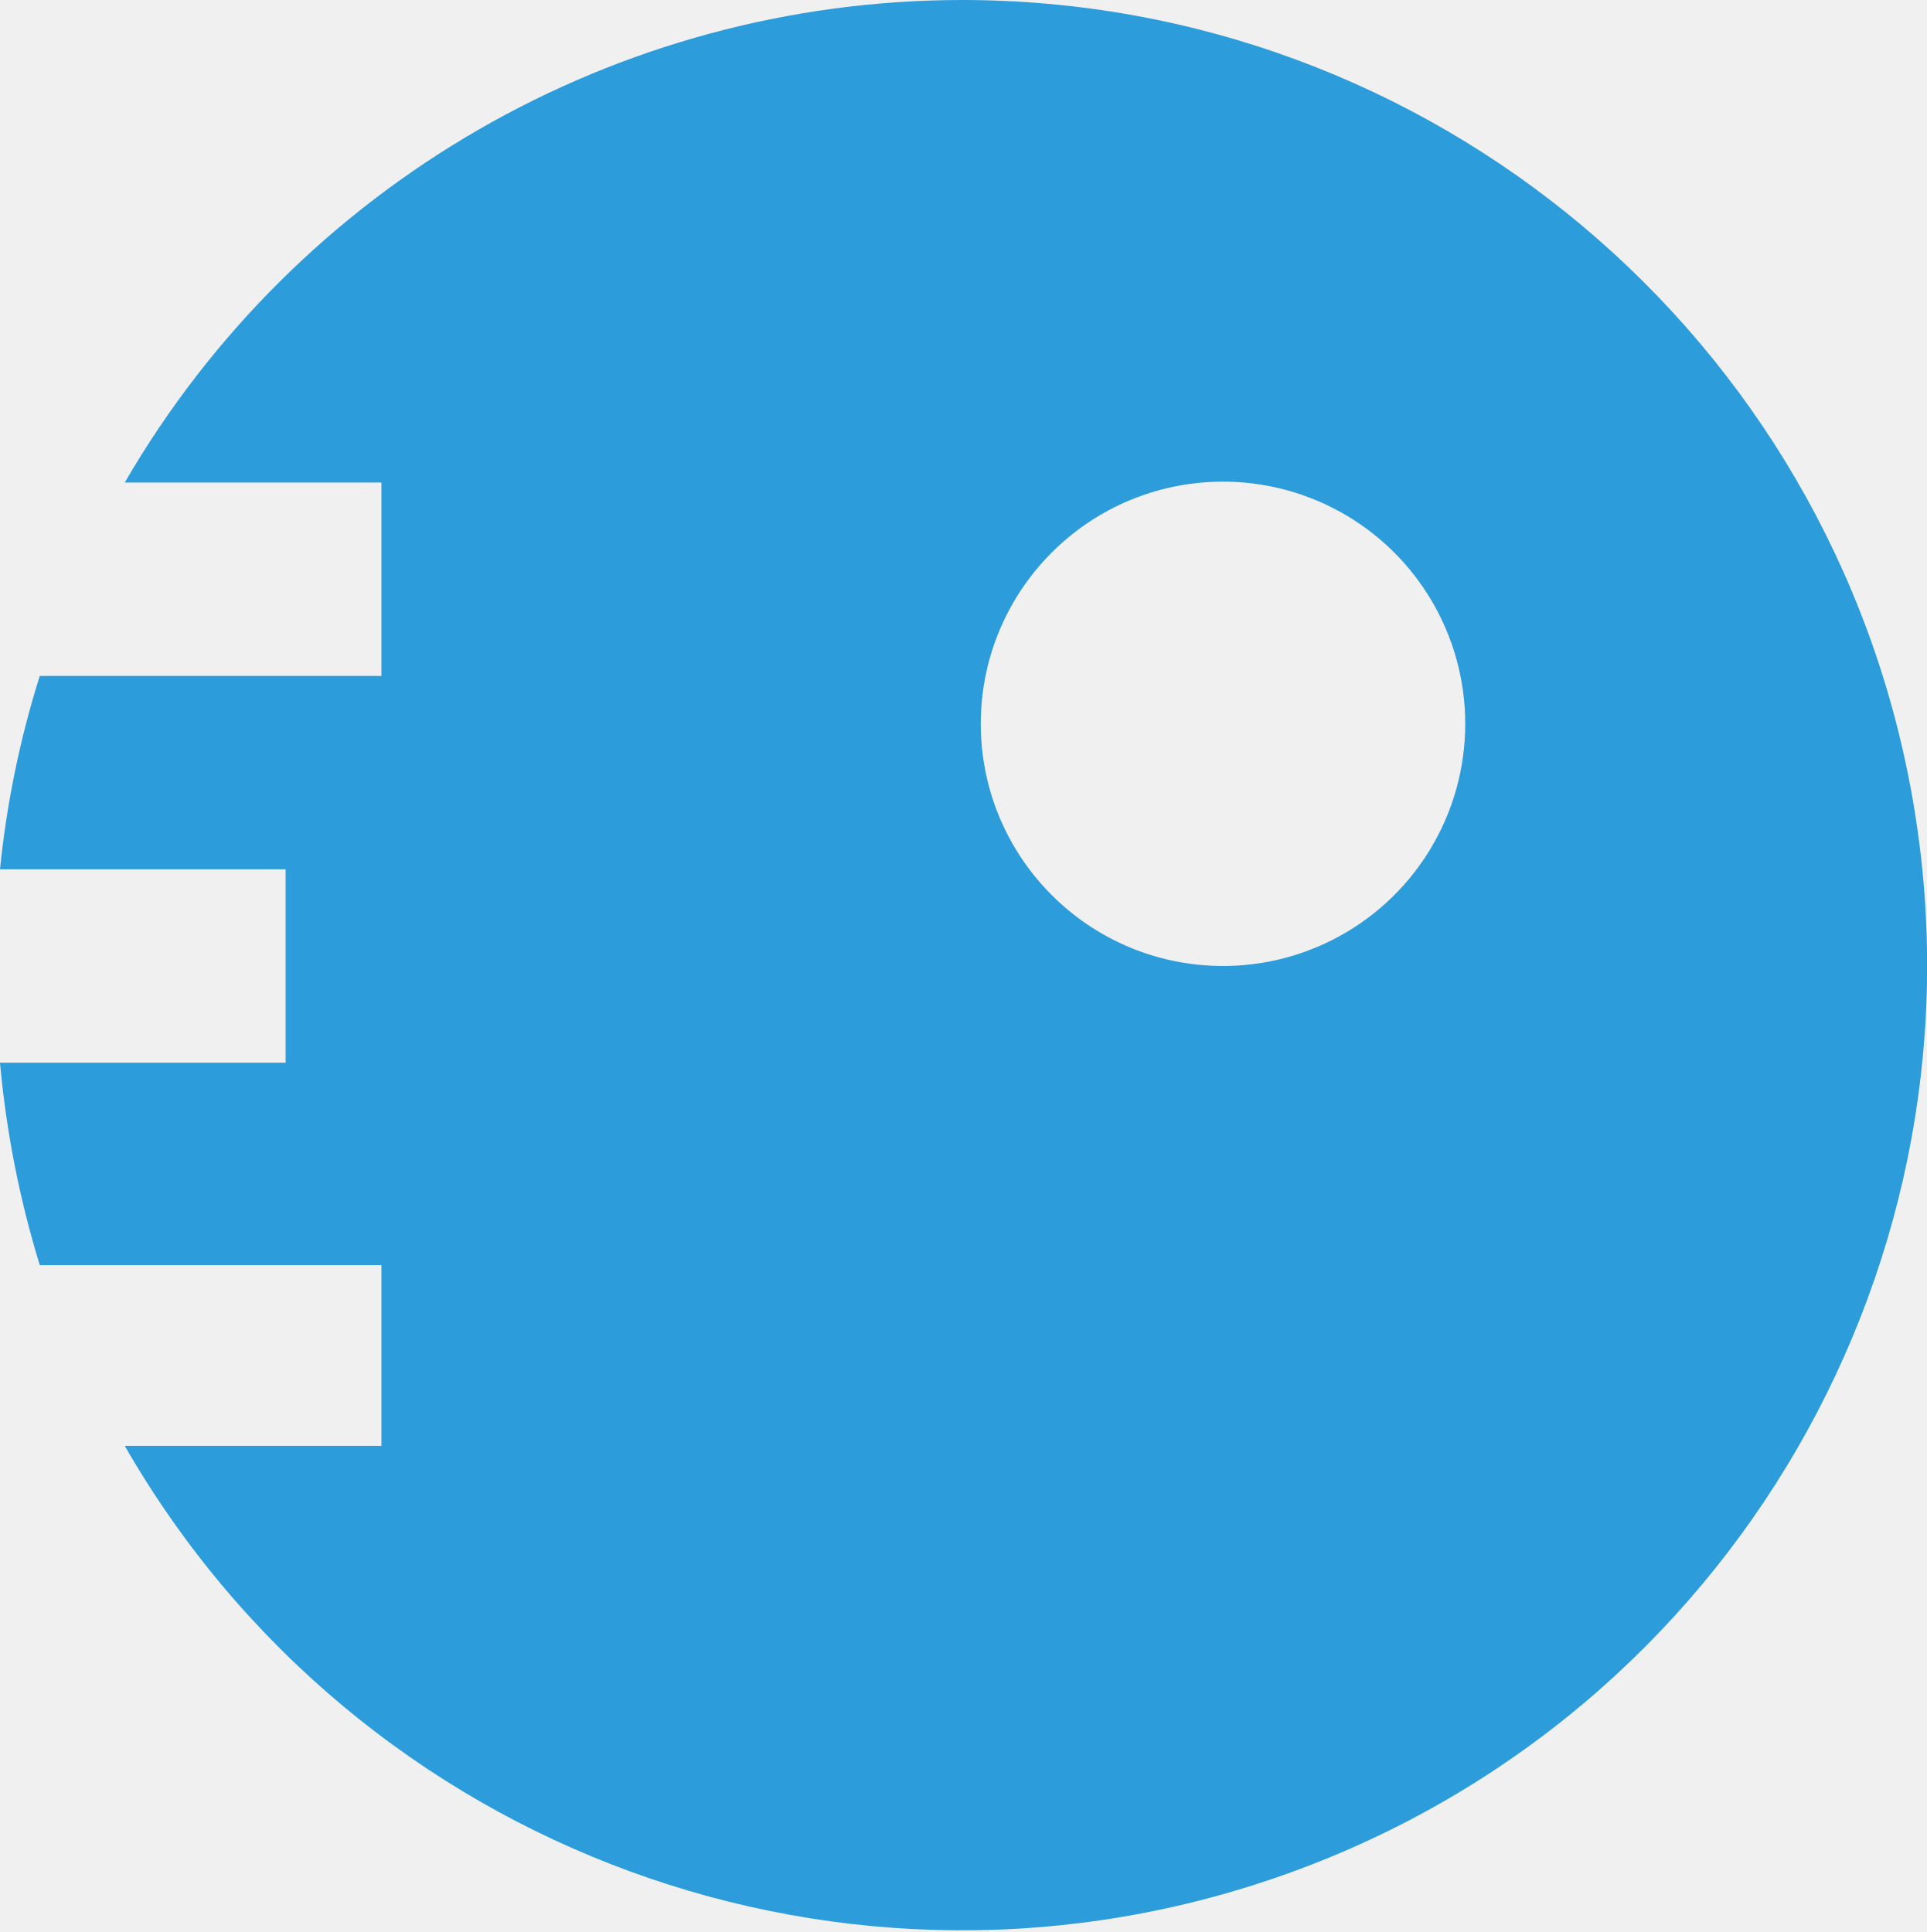
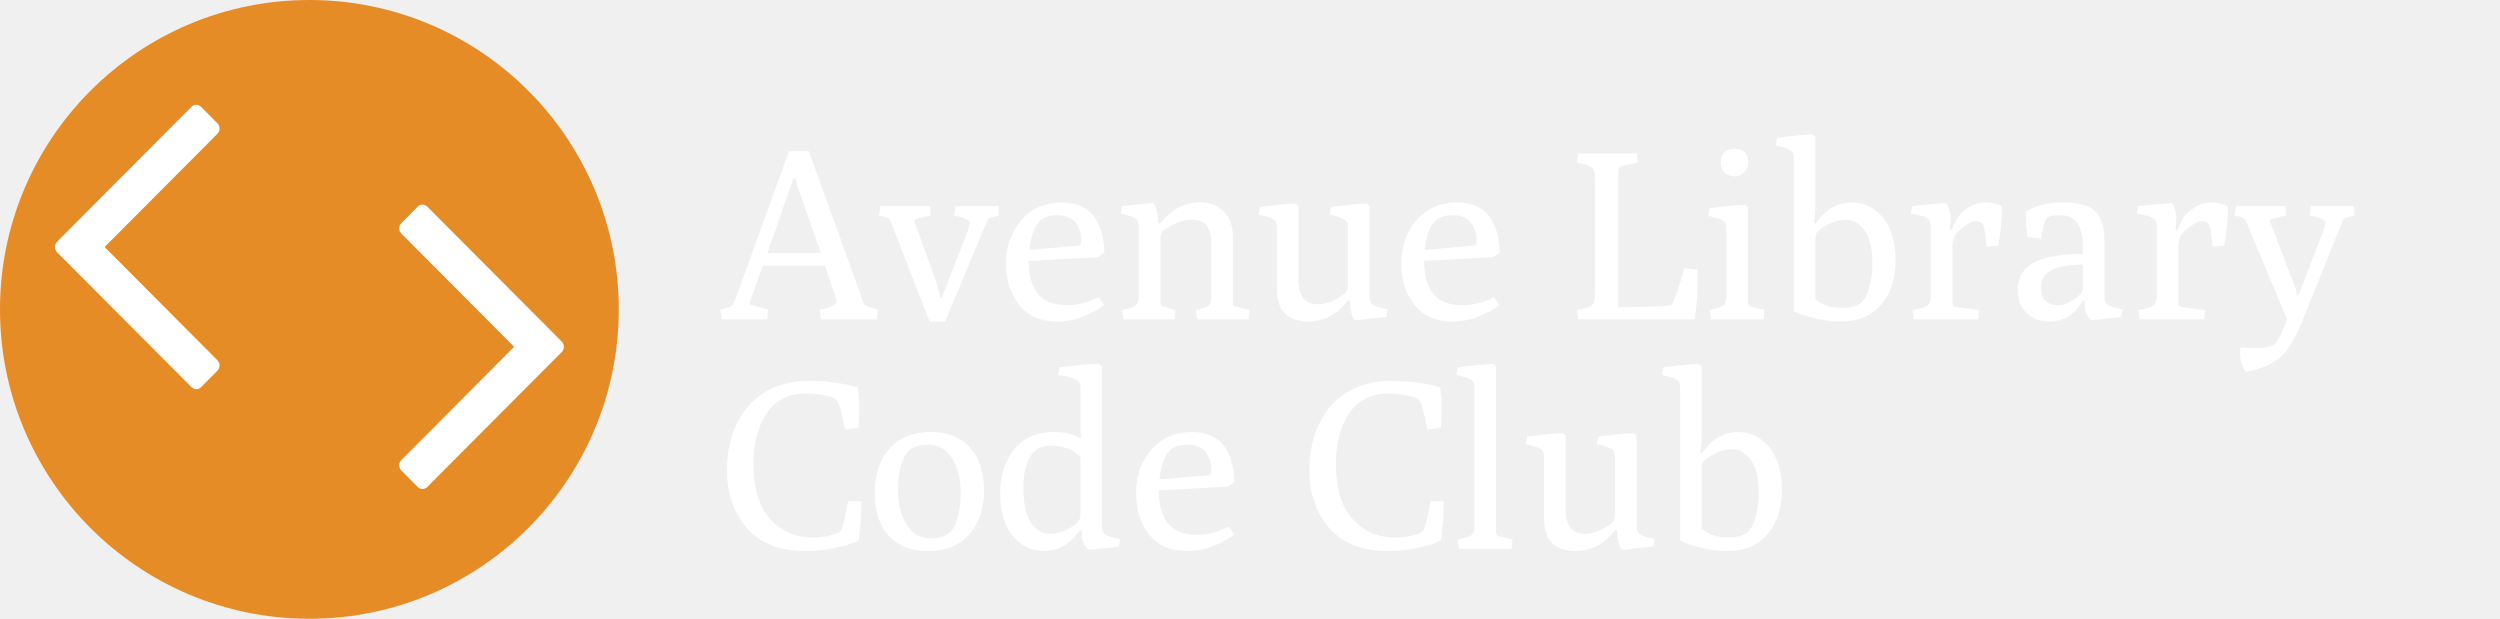
- <svg xmlns="http://www.w3.org/2000/svg" viewBox="0 0 10.66 10.69">
-   <defs>
-     <style>.cls-1{fill:#2d9cdb;}</style>
-   </defs>
-   <g id="Layer_2" data-name="Layer 2">
-     <g id="Layer_1-2" data-name="Layer 1">
-       <path class="cls-1" d="M5.32,0A5.36,5.36,0,0,0,.69,2.67H2.11V3.74H.22A5.34,5.34,0,0,0,0,4.81H1.58V5.88H0A5.49,5.49,0,0,0,.22,7H2.11V8H.69A5.34,5.34,0,1,0,5.32,0ZM6.65,5.34a1.34,1.34,0,0,1,0-2.67,1.34,1.34,0,1,1,0,2.67Z" />
-     </g>
-   </g>
+ <svg xmlns="http://www.w3.org/2000/svg" width="501" height="124" viewBox="0 0 501 124" fill="none">
+   <path d="M144.672 64L144.336 62.08C145.552 61.76 146.288 61.504 146.544 61.312C146.832 61.12 147.104 60.688 147.36 60.016L158.112 30.304H162.096L173.088 60.784C173.248 61.264 174.192 61.664 175.92 61.984L175.728 64H164.544L164.256 62.08C166.496 61.632 167.616 61.104 167.616 60.496C167.616 60.24 167.552 59.904 167.424 59.488L165.312 53.248H152.88L150.432 60.064C150.304 60.448 150.24 60.72 150.24 60.88C150.24 61.008 150.336 61.088 150.528 61.12L153.936 62.032L153.744 64H144.672ZM153.792 50.704H164.496L159.792 37.216C159.568 36.544 159.456 36.08 159.456 35.824H158.976L153.792 50.704ZM186.284 64.432L178.7 44.896C178.476 44.288 178.252 43.904 178.028 43.744C177.804 43.584 177.18 43.392 176.156 43.168L176.444 41.296H186.332L186.524 43.168L183.596 43.888C183.372 43.92 183.26 44.048 183.26 44.272C183.26 44.304 183.324 44.512 183.452 44.896L187.772 56.992C188.156 58.112 188.348 58.992 188.348 59.632H188.732L194.06 46C194.252 45.488 194.348 45.072 194.348 44.752C194.348 44.4 194.108 44.112 193.628 43.888C193.18 43.664 192.364 43.424 191.18 43.168L191.468 41.296H200.012L200.204 43.168C199.18 43.424 198.556 43.6 198.332 43.696C198.108 43.76 197.98 43.856 197.948 43.984L189.404 64.432H186.284ZM211.777 64.432C208.545 64.432 206.033 63.328 204.241 61.12C202.481 58.912 201.601 56.128 201.601 52.768C201.601 49.376 202.625 46.496 204.673 44.128C206.721 41.76 209.425 40.576 212.785 40.576C218.225 40.576 221.073 43.92 221.329 50.608L220.081 51.52L206.161 52.288C206.161 58.208 208.689 61.168 213.745 61.168C215.953 61.168 218.113 60.624 220.225 59.536L221.233 61.12C220.177 61.984 218.801 62.752 217.105 63.424C215.409 64.096 213.633 64.432 211.777 64.432ZM206.305 50.08L216.241 49.216C216.561 49.184 216.721 48.88 216.721 48.304C216.721 46.896 216.337 45.68 215.569 44.656C214.833 43.632 213.569 43.12 211.777 43.12C209.985 43.12 208.673 43.728 207.841 44.944C207.041 46.128 206.529 47.84 206.305 50.08ZM225.147 64L224.859 62.128C226.427 61.808 227.371 61.488 227.691 61.168C228.043 60.816 228.219 60.224 228.219 59.392V45.568C228.219 44.736 228.011 44.16 227.595 43.84C227.211 43.488 226.203 43.152 224.571 42.832L224.859 41.296L231.051 40.672C231.275 40.672 231.499 41.12 231.723 42.016C231.979 42.912 232.107 43.696 232.107 44.368V44.656L232.491 44.8L233.067 44.128C235.083 41.76 237.547 40.576 240.459 40.576C242.507 40.576 244.123 41.2 245.307 42.448C246.491 43.664 247.083 45.376 247.083 47.584V60.544C247.083 60.928 247.163 61.184 247.323 61.312C247.515 61.408 247.755 61.488 248.043 61.552L250.395 62.128L250.203 64H239.931L239.643 62.128C241.083 61.84 241.963 61.52 242.283 61.168C242.603 60.816 242.763 60.224 242.763 59.392V49.024C242.763 47.52 242.491 46.32 241.947 45.424C241.403 44.496 240.331 44.032 238.731 44.032C237.163 44.032 235.451 44.656 233.595 45.904C233.307 46.096 233.099 46.24 232.971 46.336C232.683 46.656 232.539 47.248 232.539 48.112V60.496C232.539 60.848 232.587 61.088 232.683 61.216C232.811 61.344 233.083 61.456 233.499 61.552L235.611 62.128L235.419 64H225.147ZM255.9 58.048V45.376C255.9 44.704 255.644 44.224 255.132 43.936C254.62 43.616 253.66 43.312 252.252 43.024L252.54 41.488C255.964 41.04 258.348 40.816 259.692 40.816L260.22 41.296V55.984C260.22 59.312 261.484 60.976 264.012 60.976C265.644 60.976 267.34 60.352 269.1 59.104C269.516 58.816 269.788 58.544 269.916 58.288C270.044 58 270.108 57.536 270.108 56.896V45.376C270.108 44.704 269.852 44.224 269.34 43.936C268.828 43.616 267.868 43.312 266.46 43.024L266.748 41.488C270.172 41.04 272.556 40.816 273.9 40.816L274.428 41.296V59.248C274.428 60.08 274.62 60.672 275.004 61.024C275.42 61.344 276.444 61.664 278.076 61.984L277.788 63.52L271.596 64.192C271.372 64.224 271.132 63.808 270.876 62.944C270.652 62.048 270.54 61.28 270.54 60.64V60.352L270.156 60.208L269.58 60.88C267.564 63.248 265.1 64.432 262.188 64.432C260.236 64.432 258.7 63.92 257.58 62.896C256.46 61.84 255.9 60.224 255.9 58.048ZM290.996 64.432C287.764 64.432 285.252 63.328 283.46 61.12C281.7 58.912 280.82 56.128 280.82 52.768C280.82 49.376 281.844 46.496 283.892 44.128C285.94 41.76 288.644 40.576 292.004 40.576C297.444 40.576 300.292 43.92 300.548 50.608L299.3 51.52L285.38 52.288C285.38 58.208 287.908 61.168 292.964 61.168C295.172 61.168 297.332 60.624 299.444 59.536L300.452 61.12C299.396 61.984 298.02 62.752 296.324 63.424C294.628 64.096 292.852 64.432 290.996 64.432ZM285.523 50.08L295.46 49.216C295.78 49.184 295.94 48.88 295.94 48.304C295.94 46.896 295.556 45.68 294.788 44.656C294.052 43.632 292.788 43.12 290.996 43.12C289.204 43.12 287.892 43.728 287.06 44.944C286.26 46.128 285.748 47.84 285.523 50.08ZM316.275 64L315.987 62.128C317.683 61.84 318.707 61.52 319.059 61.168C319.443 60.816 319.635 60.144 319.635 59.152V35.584C319.635 34.592 319.443 33.92 319.059 33.568C318.707 33.216 317.683 32.896 315.987 32.608L316.275 30.736H328.035L328.227 32.608L325.251 33.184C324.611 33.312 324.291 33.728 324.291 34.432V61.552L328.563 61.504C332.115 61.44 334.195 61.328 334.803 61.168C335.315 61.008 336.211 58.544 337.491 53.776L340.131 54.016C340.163 54.56 340.179 55.68 340.179 57.376C340.179 59.04 340.003 61.248 339.651 64H316.275ZM342.897 64L342.609 62.128C344.177 61.808 345.121 61.488 345.441 61.168C345.793 60.816 345.969 60.224 345.969 59.392V45.616C345.969 44.944 345.713 44.464 345.201 44.176C344.689 43.856 343.729 43.552 342.321 43.264L342.609 41.728C346.033 41.28 348.417 41.056 349.761 41.056L350.289 41.536V60.544C350.289 60.928 350.369 61.184 350.529 61.312C350.721 61.408 350.961 61.488 351.249 61.552L353.601 62.128L353.409 64H342.897ZM350.337 32.512C350.337 33.312 350.081 33.984 349.569 34.528C349.089 35.072 348.433 35.344 347.601 35.344C346.801 35.344 346.129 35.104 345.585 34.624C345.073 34.144 344.817 33.488 344.817 32.656C344.817 31.792 345.057 31.104 345.537 30.592C346.049 30.08 346.737 29.824 347.601 29.824C349.425 29.824 350.337 30.72 350.337 32.512ZM359.484 62.368V31.504C359.484 30.832 359.228 30.352 358.716 30.064C358.204 29.744 357.244 29.44 355.836 29.152L356.124 27.616C359.548 27.168 361.932 26.944 363.276 26.944L363.804 27.424V40.912C363.804 42.672 363.692 43.92 363.468 44.656L363.852 44.8L364.332 44.176C366.188 41.776 368.412 40.576 371.004 40.576C373.596 40.576 375.724 41.616 377.388 43.696C379.052 45.744 379.884 48.576 379.884 52.192C379.884 55.808 378.924 58.752 377.004 61.024C375.116 63.296 372.38 64.432 368.796 64.432C367.1 64.432 365.372 64.208 363.612 63.76C361.852 63.312 360.476 62.848 359.484 62.368ZM363.804 59.968C365.18 61.12 366.908 61.696 368.988 61.696C371.1 61.696 372.524 61.264 373.26 60.4C373.836 59.76 374.3 58.752 374.652 57.376C375.036 55.968 375.228 54.416 375.228 52.72C375.228 49.872 374.716 47.712 373.692 46.24C372.668 44.768 371.404 44.032 369.9 44.032C368.396 44.032 366.796 44.592 365.1 45.712C364.556 46.064 364.204 46.384 364.044 46.672C363.884 46.96 363.804 47.36 363.804 47.872V59.968ZM383.529 64L383.241 62.128C384.937 61.84 385.977 61.52 386.361 61.168C386.745 60.816 386.937 60.224 386.937 59.392V45.568C386.937 44.736 386.713 44.144 386.265 43.792C385.849 43.408 384.745 43.088 382.953 42.832L383.241 41.296L389.769 40.672C389.993 40.672 390.233 40.992 390.489 41.632C390.745 42.272 390.873 42.944 390.873 43.648C390.873 44.32 390.809 45.104 390.681 46L391.065 46.144L391.689 44.752C392.265 43.472 393.129 42.464 394.281 41.728C395.465 40.96 396.649 40.576 397.833 40.576C399.049 40.576 400.169 40.832 401.193 41.344C401.193 43.968 400.953 46.592 400.473 49.216L398.121 49.456C397.865 46.768 397.609 45.248 397.353 44.896C397.097 44.512 396.665 44.32 396.057 44.32C395.481 44.32 394.793 44.592 393.993 45.136C393.193 45.648 392.537 46.208 392.025 46.816C391.513 47.392 391.257 48.352 391.257 49.696V60.544C391.257 60.96 391.337 61.232 391.497 61.36C391.689 61.456 391.929 61.52 392.217 61.552L396.585 62.128L396.393 64H383.529ZM404.344 58.096C404.344 55.696 405.368 53.904 407.416 52.72C409.464 51.536 412.792 50.928 417.4 50.896V49.36C417.4 45.2 415.896 43.12 412.888 43.12C411.448 43.12 410.536 43.328 410.152 43.744C409.8 44.16 409.416 45.52 409 47.824L406.408 47.536C406.152 46.544 406.024 45.52 406.024 44.464C406.024 43.376 406.04 42.672 406.072 42.352C407.96 41.168 410.44 40.576 413.512 40.576C416.584 40.576 418.712 41.168 419.896 42.352C421.112 43.536 421.72 45.488 421.72 48.208V59.248C421.72 60.08 421.912 60.672 422.296 61.024C422.712 61.344 423.736 61.664 425.368 61.984L425.08 63.52L419.32 64.144C419 64.144 418.664 63.84 418.312 63.232C417.96 62.624 417.784 62.064 417.784 61.552C417.784 61.008 417.8 60.608 417.832 60.352L417.448 60.208L416.872 61.072C415.368 63.312 413.304 64.432 410.68 64.432C408.888 64.432 407.384 63.872 406.168 62.752C404.952 61.632 404.344 60.08 404.344 58.096ZM409 57.664C409 58.816 409.304 59.696 409.912 60.304C410.52 60.88 411.384 61.168 412.504 61.168C413.624 61.168 414.888 60.624 416.296 59.536C417.032 58.96 417.4 58.352 417.4 57.712V53.008C414.52 53.072 412.392 53.456 411.016 54.16C409.672 54.864 409 56.032 409 57.664ZM428.811 64L428.523 62.128C430.219 61.84 431.259 61.52 431.643 61.168C432.027 60.816 432.219 60.224 432.219 59.392V45.568C432.219 44.736 431.995 44.144 431.547 43.792C431.131 43.408 430.027 43.088 428.235 42.832L428.523 41.296L435.051 40.672C435.275 40.672 435.515 40.992 435.771 41.632C436.027 42.272 436.155 42.944 436.155 43.648C436.155 44.32 436.091 45.104 435.963 46L436.347 46.144L436.971 44.752C437.547 43.472 438.411 42.464 439.563 41.728C440.747 40.96 441.931 40.576 443.115 40.576C444.331 40.576 445.451 40.832 446.475 41.344C446.475 43.968 446.235 46.592 445.755 49.216L443.403 49.456C443.147 46.768 442.891 45.248 442.635 44.896C442.379 44.512 441.947 44.32 441.339 44.32C440.763 44.32 440.075 44.592 439.275 45.136C438.475 45.648 437.819 46.208 437.307 46.816C436.795 47.392 436.539 48.352 436.539 49.696V60.544C436.539 60.96 436.619 61.232 436.779 61.36C436.971 61.456 437.211 61.52 437.499 61.552L441.867 62.128L441.675 64H428.811ZM449.001 69.616C449.769 69.712 450.825 69.76 452.169 69.76C453.545 69.76 454.633 69.584 455.433 69.232C456.233 68.912 457.193 67.168 458.313 64L450.345 44.896C450.089 44.288 449.849 43.904 449.625 43.744C449.433 43.584 448.825 43.392 447.801 43.168L448.089 41.296H457.977L458.169 43.168L455.241 43.888C455.017 43.92 454.905 44.048 454.905 44.272C454.905 44.304 454.969 44.512 455.097 44.896L459.993 57.712C460.153 58.16 460.233 58.656 460.233 59.2H460.617L465.705 46C465.897 45.488 465.993 45.072 465.993 44.752C465.993 44.4 465.753 44.112 465.273 43.888C464.825 43.664 464.009 43.424 462.825 43.168L463.113 41.296H471.657L471.849 43.168C470.441 43.488 469.689 43.76 469.593 43.984L462.009 62.8C461.369 64.4 460.857 65.616 460.473 66.448C460.089 67.312 459.561 68.272 458.889 69.328C458.217 70.384 457.513 71.2 456.777 71.776C454.953 73.152 452.745 74.064 450.153 74.512C449.321 73.68 448.905 72.368 448.905 70.576C448.905 70.384 448.937 70.064 449.001 69.616ZM145.68 94.112C145.68 90.464 146.432 87.216 147.936 84.368C149.696 81.008 152.336 78.672 155.856 77.36C157.808 76.656 159.84 76.304 161.952 76.304C164.064 76.304 166.096 76.464 168.048 76.784C170 77.104 171.28 77.392 171.888 77.648C172.08 78.832 172.176 80.08 172.176 81.392C172.176 82.672 172.144 84.112 172.08 85.712L169.344 86.096C168.64 82.384 168.016 80.336 167.472 79.952C167.184 79.728 166.432 79.488 165.216 79.232C164.032 78.976 162.848 78.848 161.664 78.848C158.144 78.848 155.488 80.144 153.696 82.736C151.904 85.328 151.008 88.736 151.008 92.96C151.008 97.952 152.144 101.664 154.416 104.096C156.688 106.528 159.504 107.744 162.864 107.744C164.08 107.744 165.216 107.6 166.272 107.312C167.36 107.024 168.064 106.752 168.384 106.496C168.736 106.24 169.264 104.208 169.968 100.4L172.608 100.496C172.608 102.928 172.432 105.52 172.08 108.272C171.088 108.816 169.584 109.312 167.568 109.76C165.584 110.208 163.552 110.432 161.472 110.432C156.256 110.432 152.32 108.896 149.664 105.824C147.008 102.752 145.68 98.848 145.68 94.112ZM186.054 110.432C182.598 110.432 179.942 109.408 178.086 107.36C176.23 105.312 175.302 102.448 175.302 98.768C175.302 95.088 176.278 92.144 178.23 89.936C180.214 87.696 182.934 86.576 186.39 86.576C189.878 86.576 192.55 87.616 194.406 89.696C196.262 91.744 197.19 94.608 197.19 98.288C197.19 101.968 196.198 104.912 194.214 107.12C192.262 109.328 189.542 110.432 186.054 110.432ZM179.958 98.144C179.958 100.992 180.534 103.328 181.686 105.152C182.838 106.976 184.406 107.888 186.39 107.888C188.374 107.888 189.782 107.408 190.614 106.448C191.19 105.808 191.654 104.8 192.006 103.424C192.358 102.016 192.534 100.496 192.534 98.864C192.534 96.016 191.958 93.68 190.806 91.856C189.654 90.032 188.086 89.12 186.102 89.12C184.118 89.12 182.71 89.6 181.878 90.56C181.302 91.2 180.838 92.224 180.486 93.632C180.134 95.008 179.958 96.512 179.958 98.144ZM215.983 106.832C214.127 109.232 211.903 110.432 209.311 110.432C206.719 110.432 204.591 109.408 202.927 107.36C201.263 105.28 200.431 102.448 200.431 98.864C200.431 95.28 201.375 92.336 203.263 90.032C205.151 87.728 207.791 86.576 211.183 86.576C213.519 86.576 215.247 86.992 216.367 87.824L216.703 87.68C216.575 87.168 216.511 86.464 216.511 85.568V77.504C216.511 76.832 216.175 76.336 215.503 76.016C214.863 75.664 213.695 75.376 211.999 75.152L212.287 73.616C215.711 73.168 218.383 72.944 220.303 72.944L220.831 73.424V105.296C220.831 106.128 221.023 106.72 221.407 107.072C221.823 107.392 222.847 107.712 224.479 108.032L224.191 109.568L218.431 110.192C218.111 110.192 217.759 109.872 217.375 109.232C216.991 108.592 216.799 108.016 216.799 107.504C216.799 106.992 216.815 106.608 216.847 106.352L216.463 106.208L215.983 106.832ZM205.087 97.712C205.087 100.88 205.583 103.216 206.575 104.72C207.599 106.224 208.879 106.976 210.415 106.976C211.951 106.976 213.551 106.432 215.215 105.344C216.079 104.768 216.511 104.032 216.511 103.136V91.664C215.199 90.096 213.151 89.312 210.367 89.312C208.991 89.312 207.903 89.76 207.103 90.656C205.759 92.16 205.087 94.512 205.087 97.712ZM237.839 110.432C234.607 110.432 232.095 109.328 230.303 107.12C228.543 104.912 227.663 102.128 227.663 98.768C227.663 95.376 228.687 92.496 230.735 90.128C232.783 87.76 235.487 86.576 238.847 86.576C244.287 86.576 247.135 89.92 247.391 96.608L246.143 97.52L232.223 98.288C232.223 104.208 234.751 107.168 239.807 107.168C242.015 107.168 244.175 106.624 246.287 105.536L247.295 107.12C246.239 107.984 244.863 108.752 243.167 109.424C241.471 110.096 239.695 110.432 237.839 110.432ZM232.367 96.08L242.303 95.216C242.623 95.184 242.783 94.88 242.783 94.304C242.783 92.896 242.399 91.68 241.631 90.656C240.895 89.632 239.631 89.12 237.839 89.12C236.047 89.12 234.735 89.728 233.903 90.944C233.103 92.128 232.591 93.84 232.367 96.08ZM262.399 94.112C262.399 90.464 263.151 87.216 264.655 84.368C266.415 81.008 269.055 78.672 272.575 77.36C274.527 76.656 276.559 76.304 278.671 76.304C280.783 76.304 282.815 76.464 284.767 76.784C286.719 77.104 287.999 77.392 288.607 77.648C288.799 78.832 288.895 80.08 288.895 81.392C288.895 82.672 288.863 84.112 288.799 85.712L286.063 86.096C285.359 82.384 284.735 80.336 284.191 79.952C283.903 79.728 283.151 79.488 281.935 79.232C280.751 78.976 279.567 78.848 278.383 78.848C274.863 78.848 272.207 80.144 270.415 82.736C268.623 85.328 267.727 88.736 267.727 92.96C267.727 97.952 268.863 101.664 271.135 104.096C273.407 106.528 276.223 107.744 279.583 107.744C280.799 107.744 281.935 107.6 282.991 107.312C284.079 107.024 284.783 106.752 285.103 106.496C285.455 106.24 285.983 104.208 286.687 100.4L289.327 100.496C289.327 102.928 289.151 105.52 288.799 108.272C287.807 108.816 286.303 109.312 284.287 109.76C282.303 110.208 280.271 110.432 278.191 110.432C272.975 110.432 269.039 108.896 266.383 105.824C263.727 102.752 262.399 98.848 262.399 94.112ZM292.404 110L292.116 108.128C293.684 107.808 294.628 107.488 294.948 107.168C295.3 106.816 295.476 106.224 295.476 105.392V77.504C295.476 76.832 295.22 76.352 294.708 76.064C294.196 75.744 293.236 75.44 291.828 75.152L292.116 73.616C295.54 73.168 297.924 72.944 299.268 72.944L299.796 73.424V106.544C299.796 106.928 299.876 107.184 300.036 107.312C300.228 107.408 300.468 107.488 300.756 107.552L303.108 108.128L302.916 110H292.404ZM309.432 104.048V91.376C309.432 90.704 309.176 90.224 308.664 89.936C308.152 89.616 307.192 89.312 305.784 89.024L306.072 87.488C309.496 87.04 311.88 86.816 313.224 86.816L313.752 87.296V101.984C313.752 105.312 315.016 106.976 317.544 106.976C319.176 106.976 320.872 106.352 322.632 105.104C323.048 104.816 323.32 104.544 323.448 104.288C323.576 104 323.64 103.536 323.64 102.896V91.376C323.64 90.704 323.384 90.224 322.872 89.936C322.36 89.616 321.4 89.312 319.992 89.024L320.28 87.488C323.704 87.04 326.088 86.816 327.432 86.816L327.96 87.296V105.248C327.96 106.08 328.152 106.672 328.536 107.024C328.952 107.344 329.976 107.664 331.608 107.984L331.32 109.52L325.128 110.192C324.904 110.224 324.664 109.808 324.408 108.944C324.184 108.048 324.072 107.28 324.072 106.64V106.352L323.688 106.208L323.112 106.88C321.096 109.248 318.632 110.432 315.72 110.432C313.768 110.432 312.232 109.92 311.112 108.896C309.992 107.84 309.432 106.224 309.432 104.048ZM336.703 108.368V77.504C336.703 76.832 336.447 76.352 335.935 76.064C335.423 75.744 334.463 75.44 333.055 75.152L333.343 73.616C336.767 73.168 339.151 72.944 340.495 72.944L341.023 73.424V86.912C341.023 88.672 340.911 89.92 340.687 90.656L341.071 90.8L341.551 90.176C343.407 87.776 345.631 86.576 348.223 86.576C350.815 86.576 352.943 87.616 354.607 89.696C356.271 91.744 357.103 94.576 357.103 98.192C357.103 101.808 356.143 104.752 354.223 107.024C352.335 109.296 349.599 110.432 346.015 110.432C344.319 110.432 342.591 110.208 340.831 109.76C339.071 109.312 337.695 108.848 336.703 108.368ZM341.023 105.968C342.399 107.12 344.127 107.696 346.207 107.696C348.319 107.696 349.743 107.264 350.479 106.4C351.055 105.76 351.519 104.752 351.871 103.376C352.255 101.968 352.447 100.416 352.447 98.72C352.447 95.872 351.935 93.712 350.911 92.24C349.887 90.768 348.623 90.032 347.119 90.032C345.615 90.032 344.015 90.592 342.319 91.712C341.775 92.064 341.423 92.384 341.263 92.672C341.103 92.96 341.023 93.36 341.023 93.872V105.968Z" fill="white" />
+   <circle cx="62" cy="62" r="62" fill="#E68C27" />
+   <path d="M20.971 49.5L43.552 26.824C43.835 26.551 44 26.155 44 25.758C44 25.362 43.835 24.965 43.552 24.693L40.299 21.421C40.016 21.149 39.663 21 39.333 21C39.003 21 38.626 21.149 38.366 21.421L11.448 48.434C11.165 48.707 11 49.103 11 49.5C11 49.897 11.165 50.293 11.448 50.566L38.366 77.579C38.649 77.851 39.003 78 39.333 78C39.686 78 40.04 77.851 40.299 77.579L43.552 74.307C43.835 74.035 44 73.638 44 73.242C44 72.845 43.835 72.449 43.552 72.176L20.971 49.5Z" fill="white" />
+   <path d="M103.029 69.5L80.448 92.176C80.165 92.449 80 92.845 80 93.242C80 93.638 80.165 94.035 80.448 94.307L83.701 97.579C83.984 97.851 84.337 98 84.667 98C84.997 98 85.374 97.851 85.634 97.579L112.552 70.566C112.835 70.293 113 69.897 113 69.5C113 69.103 112.835 68.707 112.552 68.434L85.634 41.421C85.351 41.149 84.997 41 84.667 41C84.314 41 83.96 41.149 83.701 41.421L80.448 44.693C80.165 44.965 80 45.362 80 45.758C80 46.155 80.165 46.551 80.448 46.824L103.029 69.5Z" fill="white" />
</svg>
